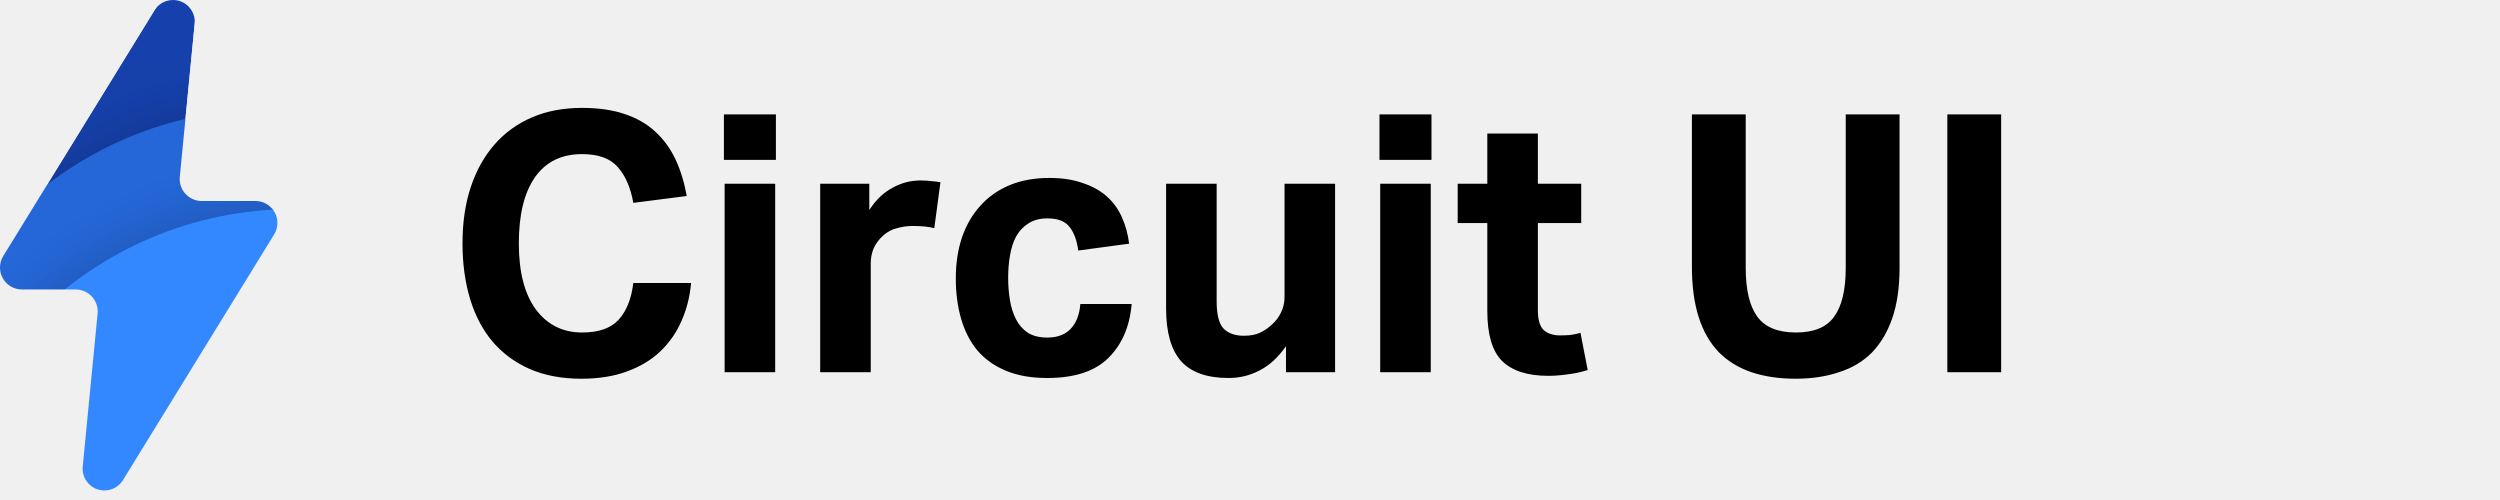
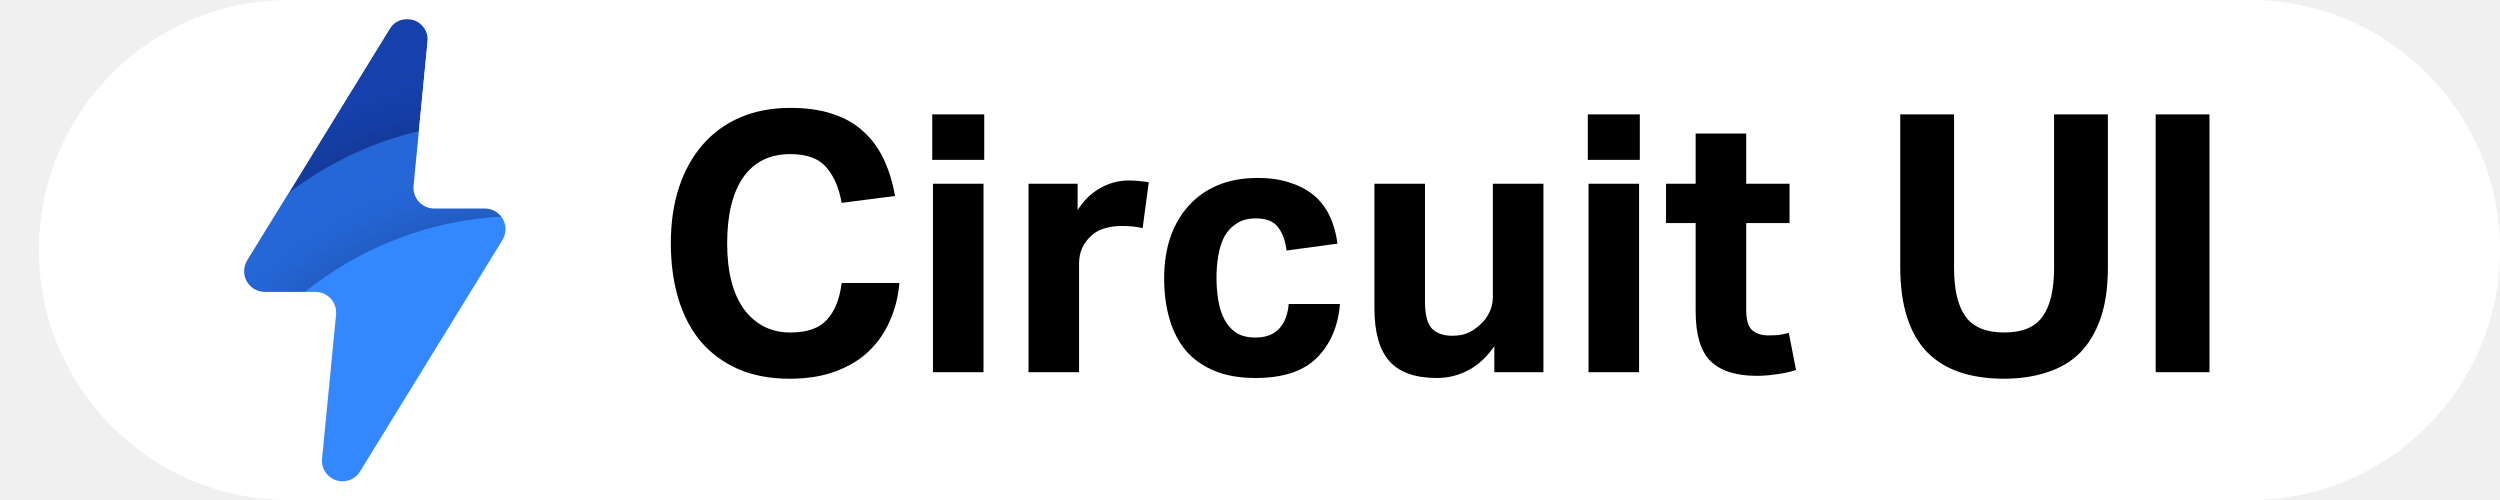
<svg xmlns="http://www.w3.org/2000/svg" width="900" height="180" viewBox="0 0 900 180" fill="none">
  <g clip-path="url(#clip0)">
-     <mask id="mask0" mask-type="alpha" maskUnits="userSpaceOnUse" x="0" y="0" width="100" height="177">
-       <path fill-rule="evenodd" clip-rule="evenodd" d="M1.171 92.171C0.405 93.415 0 94.848 0 96.309C0 100.67 3.535 104.205 7.896 104.205H27.242C31.925 104.205 35.589 108.242 35.136 112.904L29.782 167.968C29.334 172.578 32.957 176.57 37.589 176.57C40.312 176.57 42.841 175.157 44.269 172.838L98.692 84.399C99.458 83.155 99.863 81.722 99.863 80.261C99.863 75.9 96.328 72.365 91.967 72.365H72.622C67.938 72.365 64.275 68.328 64.728 63.666L70.081 8.602C70.529 3.992 66.906 0 62.275 0C59.551 0 57.022 1.413 55.595 3.733L1.171 92.171Z" fill="#EEF0F2" />
-     </mask>
-     <g mask="url(#mask0)">
-       <path fill-rule="evenodd" clip-rule="evenodd" d="M0.866 92.668C0.3 93.587 0 94.646 0 95.726V98.37C0 101.593 2.612 104.205 5.835 104.205H29.551C32.997 104.205 35.693 107.175 35.359 110.605L29.568 170.17C29.235 173.6 31.93 176.57 35.376 176.57H38.711C40.737 176.57 42.618 175.519 43.68 173.793L98.998 83.902C99.564 82.983 99.863 81.924 99.863 80.844V78.2C99.863 74.977 97.251 72.365 94.028 72.365H70.312C66.866 72.365 64.171 69.395 64.504 65.965L70.295 6.4C70.629 2.97 67.933 0 64.487 0H61.152C59.126 0 57.245 1.051 56.183 2.777L0.866 92.668Z" fill="#1641AC" />
-       <g filter="url(#filter0_d)">
-         <path d="M97.116 302.692C169.854 302.692 228.82 243.726 228.82 170.988C228.82 98.249 169.854 39.283 97.116 39.283C24.377 39.283 -34.589 98.249 -34.589 170.988C-34.589 243.726 24.377 302.692 97.116 302.692Z" fill="#2567D8" />
-       </g>
-       <g filter="url(#filter1_d)">
-         <path d="M105.653 338.668C178.391 338.668 237.357 279.702 237.357 206.963C237.357 134.225 178.391 75.259 105.653 75.259C32.914 75.259 -26.052 134.225 -26.052 206.963C-26.052 279.702 32.914 338.668 105.653 338.668Z" fill="#3388FF" />
+     <rect x="14" width="886" height="180" rx="90" fill="white" />
+     <g clip-path="url(#clip1)">
+       <path d="M87.711 92.946L87.711 92.946C86.844 94.355 86.385 95.977 86.385 97.632C86.385 102.569 90.387 106.572 95.325 106.572H113.553C117.08 106.572 119.84 109.612 119.498 113.124L114.454 165.007C113.946 170.232 118.053 174.758 123.303 174.758C126.39 174.758 129.256 173.156 130.874 170.527L130.874 170.527L182.155 87.196C182.155 87.196 182.155 87.196 182.155 87.196C183.022 85.787 183.481 84.165 183.481 82.51C183.481 77.573 179.478 73.57 174.541 73.57H156.312C152.785 73.57 150.026 70.53 150.367 67.019L155.411 15.135C155.92 9.91 151.813 5.385 146.563 5.385C143.476 5.385 140.609 6.986 138.991 9.616L138.991 9.616L87.711 92.946Z" fill="#EEF0F2" stroke="white" stroke-width="3" />
+       <mask id="mask0" mask-type="alpha" maskUnits="userSpaceOnUse" x="87" y="6" width="95" height="168">
+         <path fill-rule="evenodd" clip-rule="evenodd" d="M88.988 93.733C88.267 94.905 87.885 96.255 87.885 97.632C87.885 101.741 91.216 105.072 95.325 105.072H113.553C117.966 105.072 121.418 108.876 120.991 113.269L115.947 165.152C115.525 169.496 118.938 173.258 123.303 173.258C125.869 173.258 128.252 171.926 129.597 169.741L180.877 86.41C181.599 85.237 181.981 83.887 181.981 82.51C181.981 78.401 178.65 75.07 174.541 75.07H156.312C151.899 75.07 148.447 71.266 148.874 66.874L153.919 14.99C154.341 10.646 150.927 6.885 146.563 6.885C143.997 6.885 141.614 8.216 140.269 10.402L88.988 93.733Z" fill="#EEF0F2" />
+       </mask>
+       <g mask="url(#mask0)">
+         <path fill-rule="evenodd" clip-rule="evenodd" d="M88.7 94.201C88.167 95.067 87.885 96.065 87.885 97.082V99.574C87.885 102.61 90.346 105.072 93.383 105.072H115.729C118.976 105.072 121.516 107.871 121.202 111.102L115.745 167.227C115.431 170.459 117.971 173.258 121.218 173.258H124.36C126.269 173.258 128.042 172.267 129.042 170.641L181.165 85.942C181.699 85.075 181.981 84.078 181.981 83.06V80.569C181.981 77.532 179.519 75.07 176.483 75.07H154.136C150.889 75.07 148.349 72.272 148.664 69.04L154.12 12.915C154.434 9.683 151.895 6.885 148.648 6.885H145.505C143.596 6.885 141.824 7.875 140.823 9.501L88.7 94.201Z" fill="#1641AC" />
+         <g filter="url(#filter0_d)">
+           <path d="M179.392 292.096C247.93 292.096 303.49 236.535 303.49 167.998C303.49 99.46 247.93 43.899 179.392 43.899C110.854 43.899 55.294 99.46 55.294 167.998C55.294 236.535 110.854 292.096 179.392 292.096Z" fill="#2567D8" />
+         </g>
+         <g filter="url(#filter1_d)">
+           <path d="M187.436 325.994C255.973 325.994 311.534 270.433 311.534 201.896C311.534 133.358 255.973 77.797 187.436 77.797C118.898 77.797 63.337 133.358 63.337 201.896C63.337 270.433 118.898 325.994 187.436 325.994Z" fill="#3388FF" />
+         </g>
      </g>
    </g>
-     <path d="M248.79 101.89C248.357 106.83 247.187 111.423 245.28 115.67C243.46 119.83 240.903 123.47 237.61 126.59C234.403 129.623 230.417 132.007 225.65 133.74C220.97 135.473 215.51 136.34 209.27 136.34C202.25 136.34 196.053 135.17 190.68 132.83C185.393 130.49 180.93 127.197 177.29 122.95C173.737 118.703 171.05 113.59 169.23 107.61C167.41 101.543 166.5 94.87 166.5 87.59C166.5 80.05 167.497 73.29 169.49 67.31C171.483 61.33 174.343 56.217 178.07 51.97C181.797 47.723 186.303 44.473 191.59 42.22C196.877 39.967 202.857 38.84 209.53 38.84C215.423 38.84 220.537 39.577 224.87 41.05C229.29 42.523 232.973 44.647 235.92 47.42C238.953 50.193 241.38 53.53 243.2 57.43C245.02 61.33 246.363 65.707 247.23 70.56L227.99 73.03C227.037 67.57 225.173 63.28 222.4 60.16C219.713 57.04 215.423 55.48 209.53 55.48C202.077 55.48 196.4 58.297 192.5 63.93C188.687 69.477 186.78 77.363 186.78 87.59C186.78 97.903 188.817 105.833 192.89 111.38C197.05 116.927 202.597 119.7 209.53 119.7C215.51 119.7 219.887 118.183 222.66 115.15C225.52 112.03 227.297 107.61 227.99 101.89H248.79ZM260.866 66.14H279.066V134H260.866V66.14ZM260.606 41.18H279.326V57.56H260.606V41.18ZM295.267 66.14H312.947V75.63C315.2 72.077 317.93 69.433 321.137 67.7C324.344 65.88 327.724 64.97 331.277 64.97C333.01 64.97 334.44 65.057 335.567 65.23C336.694 65.317 337.69 65.447 338.557 65.62L336.347 82.13C334.267 81.61 331.71 81.35 328.677 81.35C326.684 81.35 324.777 81.61 322.957 82.13C321.137 82.563 319.49 83.43 318.017 84.73C316.457 86.117 315.287 87.677 314.507 89.41C313.814 91.143 313.467 92.92 313.467 94.74V134H295.267V66.14ZM407.399 109.43C406.706 117.577 403.889 124.077 398.949 128.93C394.096 133.697 386.772 136.08 376.979 136.08C371.259 136.08 366.319 135.213 362.159 133.48C357.999 131.747 354.576 129.32 351.889 126.2C349.289 123.08 347.339 119.31 346.039 114.89C344.739 110.47 344.089 105.573 344.089 100.2C344.089 94.827 344.826 89.93 346.299 85.51C347.859 81.003 350.069 77.19 352.929 74.07C355.789 70.863 359.299 68.393 363.459 66.66C367.619 64.927 372.386 64.06 377.759 64.06C382.352 64.06 386.339 64.667 389.719 65.88C393.186 67.007 396.089 68.61 398.429 70.69C400.769 72.77 402.589 75.283 403.889 78.23C405.189 81.09 406.056 84.253 406.489 87.72L388.159 90.19C387.726 86.723 386.729 83.95 385.169 81.87C383.609 79.703 380.922 78.62 377.109 78.62C374.336 78.62 372.039 79.227 370.219 80.44C368.399 81.567 366.926 83.127 365.799 85.12C364.759 87.113 364.022 89.41 363.589 92.01C363.156 94.523 362.939 97.167 362.939 99.94C362.939 102.8 363.156 105.53 363.589 108.13C364.022 110.73 364.759 113.027 365.799 115.02C366.839 117.013 368.269 118.617 370.089 119.83C371.909 120.957 374.206 121.52 376.979 121.52C380.619 121.52 383.436 120.48 385.429 118.4C387.422 116.32 388.592 113.33 388.939 109.43H407.399ZM419.793 66.14H437.993V108.52C437.993 113.373 438.859 116.667 440.593 118.4C442.326 120.047 444.709 120.87 447.743 120.87C450.083 120.87 451.989 120.523 453.463 119.83C455.023 119.137 456.496 118.14 457.883 116.84C459.269 115.627 460.353 114.197 461.133 112.55C461.999 110.817 462.433 108.953 462.433 106.96V66.14H480.633V134H462.953V124.64C460.179 128.627 457.016 131.53 453.463 133.35C449.996 135.17 446.269 136.08 442.283 136.08C434.569 136.08 428.893 134.087 425.253 130.1C421.613 126.027 419.793 119.657 419.793 110.99V66.14ZM496.872 66.14H515.072V134H496.872V66.14ZM496.612 41.18H515.332V57.56H496.612V41.18ZM535.433 80.31H524.773V66.14H535.433V48.07H553.633V66.14H569.233V80.31H553.633V111.64C553.633 115.193 554.37 117.62 555.843 118.92C557.316 120.133 559.223 120.74 561.563 120.74C562.776 120.74 563.99 120.697 565.203 120.61C566.503 120.437 567.76 120.177 568.973 119.83L571.573 133.22C569.06 134 566.59 134.52 564.163 134.78C561.823 135.127 559.57 135.3 557.403 135.3C549.95 135.3 544.403 133.523 540.763 129.97C537.21 126.417 535.433 120.437 535.433 112.03V80.31ZM609.086 41.18H628.456V96.43C628.456 104.317 629.843 110.167 632.616 113.98C635.389 117.793 640.026 119.7 646.526 119.7C653.026 119.7 657.619 117.793 660.306 113.98C663.079 110.167 664.466 104.317 664.466 96.43V41.18H683.836V96.43C683.836 103.45 682.969 109.473 681.236 114.5C679.503 119.527 677.033 123.687 673.826 126.98C670.619 130.187 666.676 132.527 661.996 134C657.403 135.56 652.203 136.34 646.396 136.34C640.503 136.34 635.216 135.56 630.536 134C625.943 132.44 622.043 130.057 618.836 126.85C615.629 123.557 613.203 119.353 611.556 114.24C609.909 109.127 609.086 103.06 609.086 96.04V41.18ZM701.043 41.18H720.413V134H701.043V41.18Z" fill="black" />
+     <path d="M323.79 101.89C323.357 106.83 322.187 111.423 320.28 115.67C318.46 119.83 315.903 123.47 312.61 126.59C309.403 129.623 305.417 132.007 300.65 133.74C295.97 135.473 290.51 136.34 284.27 136.34C277.25 136.34 271.053 135.17 265.68 132.83C260.393 130.49 255.93 127.197 252.29 122.95C248.737 118.703 246.05 113.59 244.23 107.61C242.41 101.543 241.5 94.87 241.5 87.59C241.5 80.05 242.497 73.29 244.49 67.31C246.483 61.33 249.343 56.217 253.07 51.97C256.797 47.723 261.303 44.473 266.59 42.22C271.877 39.967 277.857 38.84 284.53 38.84C290.423 38.84 295.537 39.577 299.87 41.05C304.29 42.523 307.973 44.647 310.92 47.42C313.953 50.193 316.38 53.53 318.2 57.43C320.02 61.33 321.363 65.707 322.23 70.56L302.99 73.03C302.037 67.57 300.173 63.28 297.4 60.16C294.713 57.04 290.423 55.48 284.53 55.48C277.077 55.48 271.4 58.297 267.5 63.93C263.687 69.477 261.78 77.363 261.78 87.59C261.78 97.903 263.817 105.833 267.89 111.38C272.05 116.927 277.597 119.7 284.53 119.7C290.51 119.7 294.887 118.183 297.66 115.15C300.52 112.03 302.297 107.61 302.99 101.89H323.79ZM335.866 66.14H354.066V134H335.866V66.14ZM335.606 41.18H354.326V57.56H335.606V41.18ZM370.267 66.14H387.947V75.63C390.2 72.077 392.93 69.433 396.137 67.7C399.344 65.88 402.724 64.97 406.277 64.97C408.01 64.97 409.44 65.057 410.567 65.23C411.694 65.317 412.69 65.447 413.557 65.62L411.347 82.13C409.267 81.61 406.71 81.35 403.677 81.35C401.684 81.35 399.777 81.61 397.957 82.13C396.137 82.563 394.49 83.43 393.017 84.73C391.457 86.117 390.287 87.677 389.507 89.41C388.814 91.143 388.467 92.92 388.467 94.74V134H370.267V66.14ZM482.399 109.43C481.706 117.577 478.889 124.077 473.949 128.93C469.096 133.697 461.772 136.08 451.979 136.08C446.259 136.08 441.319 135.213 437.159 133.48C432.999 131.747 429.576 129.32 426.889 126.2C424.289 123.08 422.339 119.31 421.039 114.89C419.739 110.47 419.089 105.573 419.089 100.2C419.089 94.827 419.826 89.93 421.299 85.51C422.859 81.003 425.069 77.19 427.929 74.07C430.789 70.863 434.299 68.393 438.459 66.66C442.619 64.927 447.386 64.06 452.759 64.06C457.352 64.06 461.339 64.667 464.719 65.88C468.186 67.007 471.089 68.61 473.429 70.69C475.769 72.77 477.589 75.283 478.889 78.23C480.189 81.09 481.056 84.253 481.489 87.72L463.159 90.19C462.726 86.723 461.729 83.95 460.169 81.87C458.609 79.703 455.922 78.62 452.109 78.62C449.336 78.62 447.039 79.227 445.219 80.44C443.399 81.567 441.926 83.127 440.799 85.12C439.759 87.113 439.022 89.41 438.589 92.01C438.156 94.523 437.939 97.167 437.939 99.94C437.939 102.8 438.156 105.53 438.589 108.13C439.022 110.73 439.759 113.027 440.799 115.02C441.839 117.013 443.269 118.617 445.089 119.83C446.909 120.957 449.206 121.52 451.979 121.52C455.619 121.52 458.436 120.48 460.429 118.4C462.422 116.32 463.592 113.33 463.939 109.43H482.399ZM494.793 66.14H512.993V108.52C512.993 113.373 513.859 116.667 515.593 118.4C517.326 120.047 519.709 120.87 522.743 120.87C525.083 120.87 526.989 120.523 528.463 119.83C530.023 119.137 531.496 118.14 532.883 116.84C534.269 115.627 535.353 114.197 536.133 112.55C536.999 110.817 537.433 108.953 537.433 106.96V66.14H555.633V134H537.953V124.64C535.179 128.627 532.016 131.53 528.463 133.35C524.996 135.17 521.269 136.08 517.283 136.08C509.569 136.08 503.893 134.087 500.253 130.1C496.613 126.027 494.793 119.657 494.793 110.99V66.14ZM571.872 66.14H590.072V134H571.872V66.14ZM571.612 41.18H590.332V57.56H571.612V41.18ZM610.433 80.31H599.773V66.14H610.433V48.07H628.633V66.14H644.233V80.31H628.633V111.64C628.633 115.193 629.37 117.62 630.843 118.92C632.316 120.133 634.223 120.74 636.563 120.74C637.776 120.74 638.99 120.697 640.203 120.61C641.503 120.437 642.76 120.177 643.973 119.83L646.573 133.22C644.06 134 641.59 134.52 639.163 134.78C636.823 135.127 634.57 135.3 632.403 135.3C624.95 135.3 619.403 133.523 615.763 129.97C612.21 126.417 610.433 120.437 610.433 112.03V80.31ZM684.086 41.18H703.456V96.43C703.456 104.317 704.843 110.167 707.616 113.98C710.389 117.793 715.026 119.7 721.526 119.7C728.026 119.7 732.619 117.793 735.306 113.98C738.079 110.167 739.466 104.317 739.466 96.43V41.18H758.836V96.43C758.836 103.45 757.969 109.473 756.236 114.5C754.503 119.527 752.033 123.687 748.826 126.98C745.619 130.187 741.676 132.527 736.996 134C732.403 135.56 727.203 136.34 721.396 136.34C715.503 136.34 710.216 135.56 705.536 134C700.943 132.44 697.043 130.057 693.836 126.85C690.629 123.557 688.203 119.353 686.556 114.24C684.909 109.127 684.086 103.06 684.086 96.04V41.18ZM776.043 41.18H795.413V134H776.043V41.18Z" fill="black" />
  </g>
  <defs>
-     <filter id="filter0_d" x="-55.434" y="18.438" width="305.1" height="305.1" filterUnits="userSpaceOnUse" color-interpolation-filters="sRGB">
+     <filter id="filter0_d" x="34.448" y="23.054" width="289.888" height="289.888" filterUnits="userSpaceOnUse" color-interpolation-filters="sRGB">
      <feFlood flood-opacity="0" result="BackgroundImageFix" />
      <feColorMatrix in="SourceAlpha" type="matrix" values="0 0 0 0 0 0 0 0 0 0 0 0 0 0 0 0 0 0 127 0" />
      <feOffset />
      <feGaussianBlur stdDeviation="10.423" />
      <feColorMatrix type="matrix" values="0 0 0 0 0 0 0 0 0 0 0 0 0 0 0 0 0 0 0.2 0" />
      <feBlend mode="normal" in2="BackgroundImageFix" result="effect1_dropShadow" />
      <feBlend mode="normal" in="SourceGraphic" in2="effect1_dropShadow" result="shape" />
    </filter>
-     <filter id="filter1_d" x="-46.897" y="54.413" width="305.1" height="305.1" filterUnits="userSpaceOnUse" color-interpolation-filters="sRGB">
+     <filter id="filter1_d" x="42.492" y="56.952" width="289.888" height="289.888" filterUnits="userSpaceOnUse" color-interpolation-filters="sRGB">
      <feFlood flood-opacity="0" result="BackgroundImageFix" />
      <feColorMatrix in="SourceAlpha" type="matrix" values="0 0 0 0 0 0 0 0 0 0 0 0 0 0 0 0 0 0 127 0" />
      <feOffset />
      <feGaussianBlur stdDeviation="10.423" />
      <feColorMatrix type="matrix" values="0 0 0 0 0 0 0 0 0 0 0 0 0 0 0 0 0 0 0.2 0" />
      <feBlend mode="normal" in2="BackgroundImageFix" result="effect1_dropShadow" />
      <feBlend mode="normal" in="SourceGraphic" in2="effect1_dropShadow" result="shape" />
    </filter>
    <clipPath id="clip0">
      <rect width="900" height="180" fill="white" />
    </clipPath>
+     <clipPath id="clip1">
+       <rect width="100" height="173.721" fill="white" transform="translate(85 4)" />
+     </clipPath>
  </defs>
</svg>
